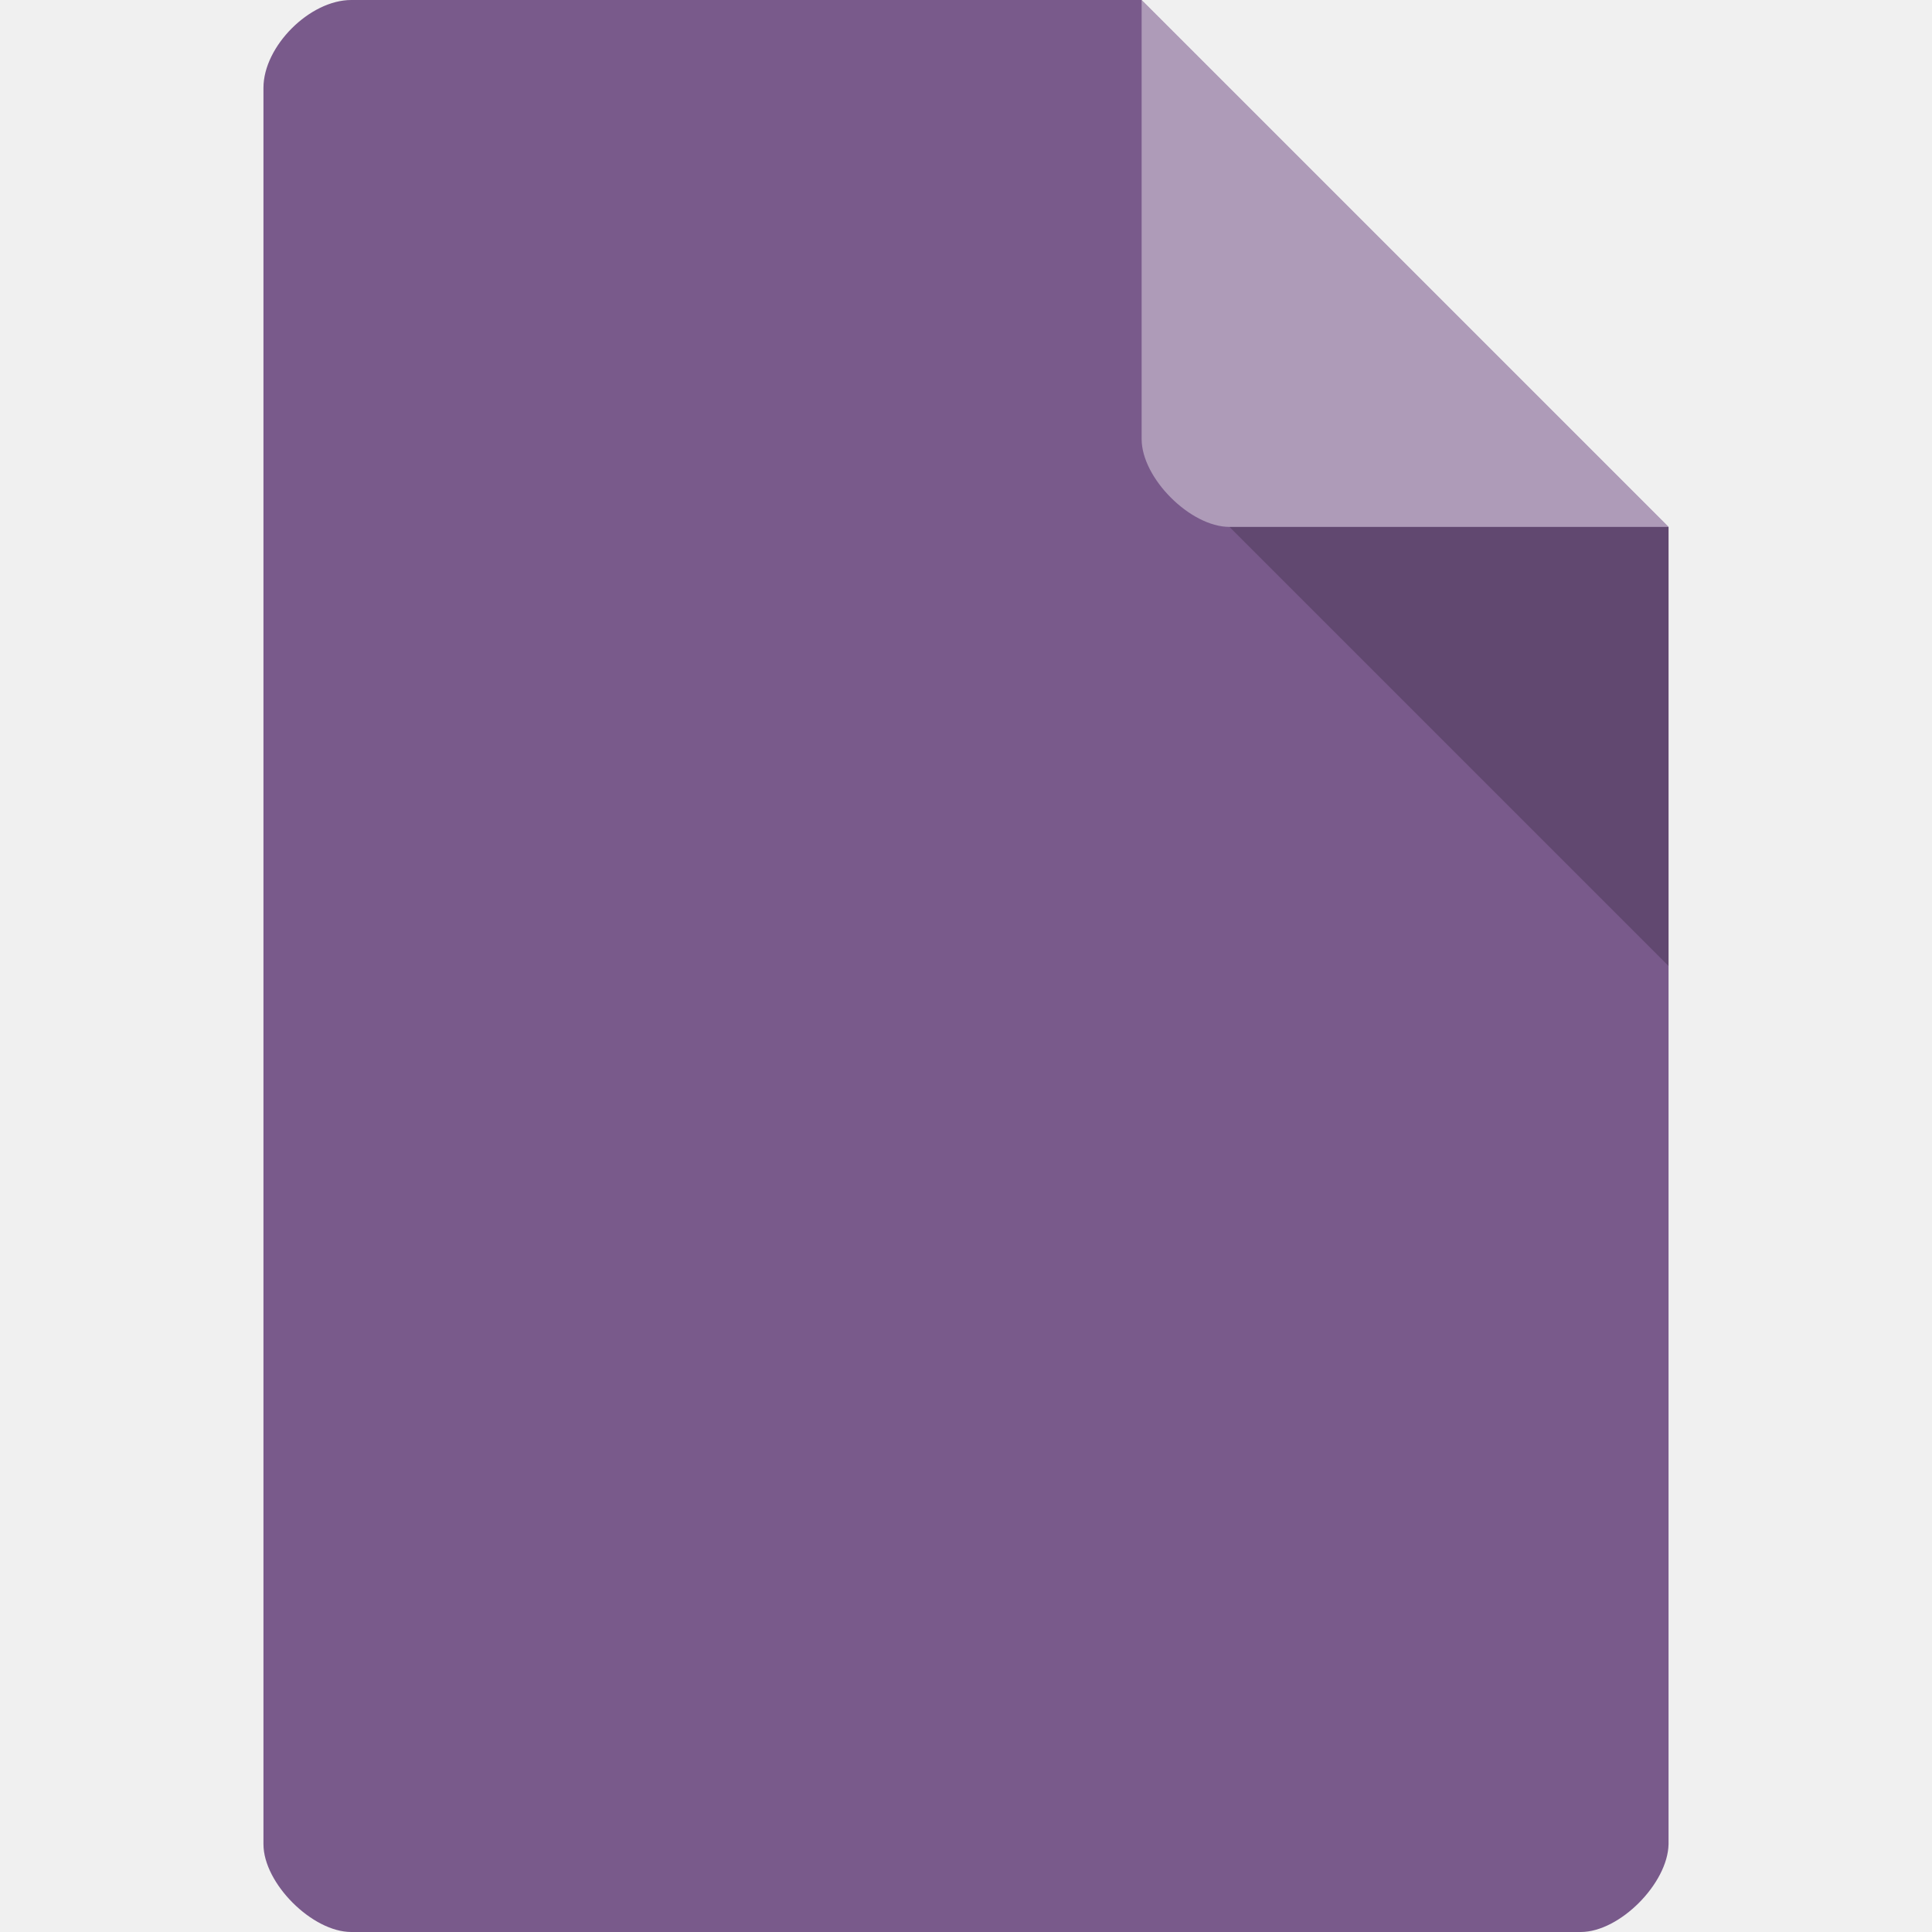
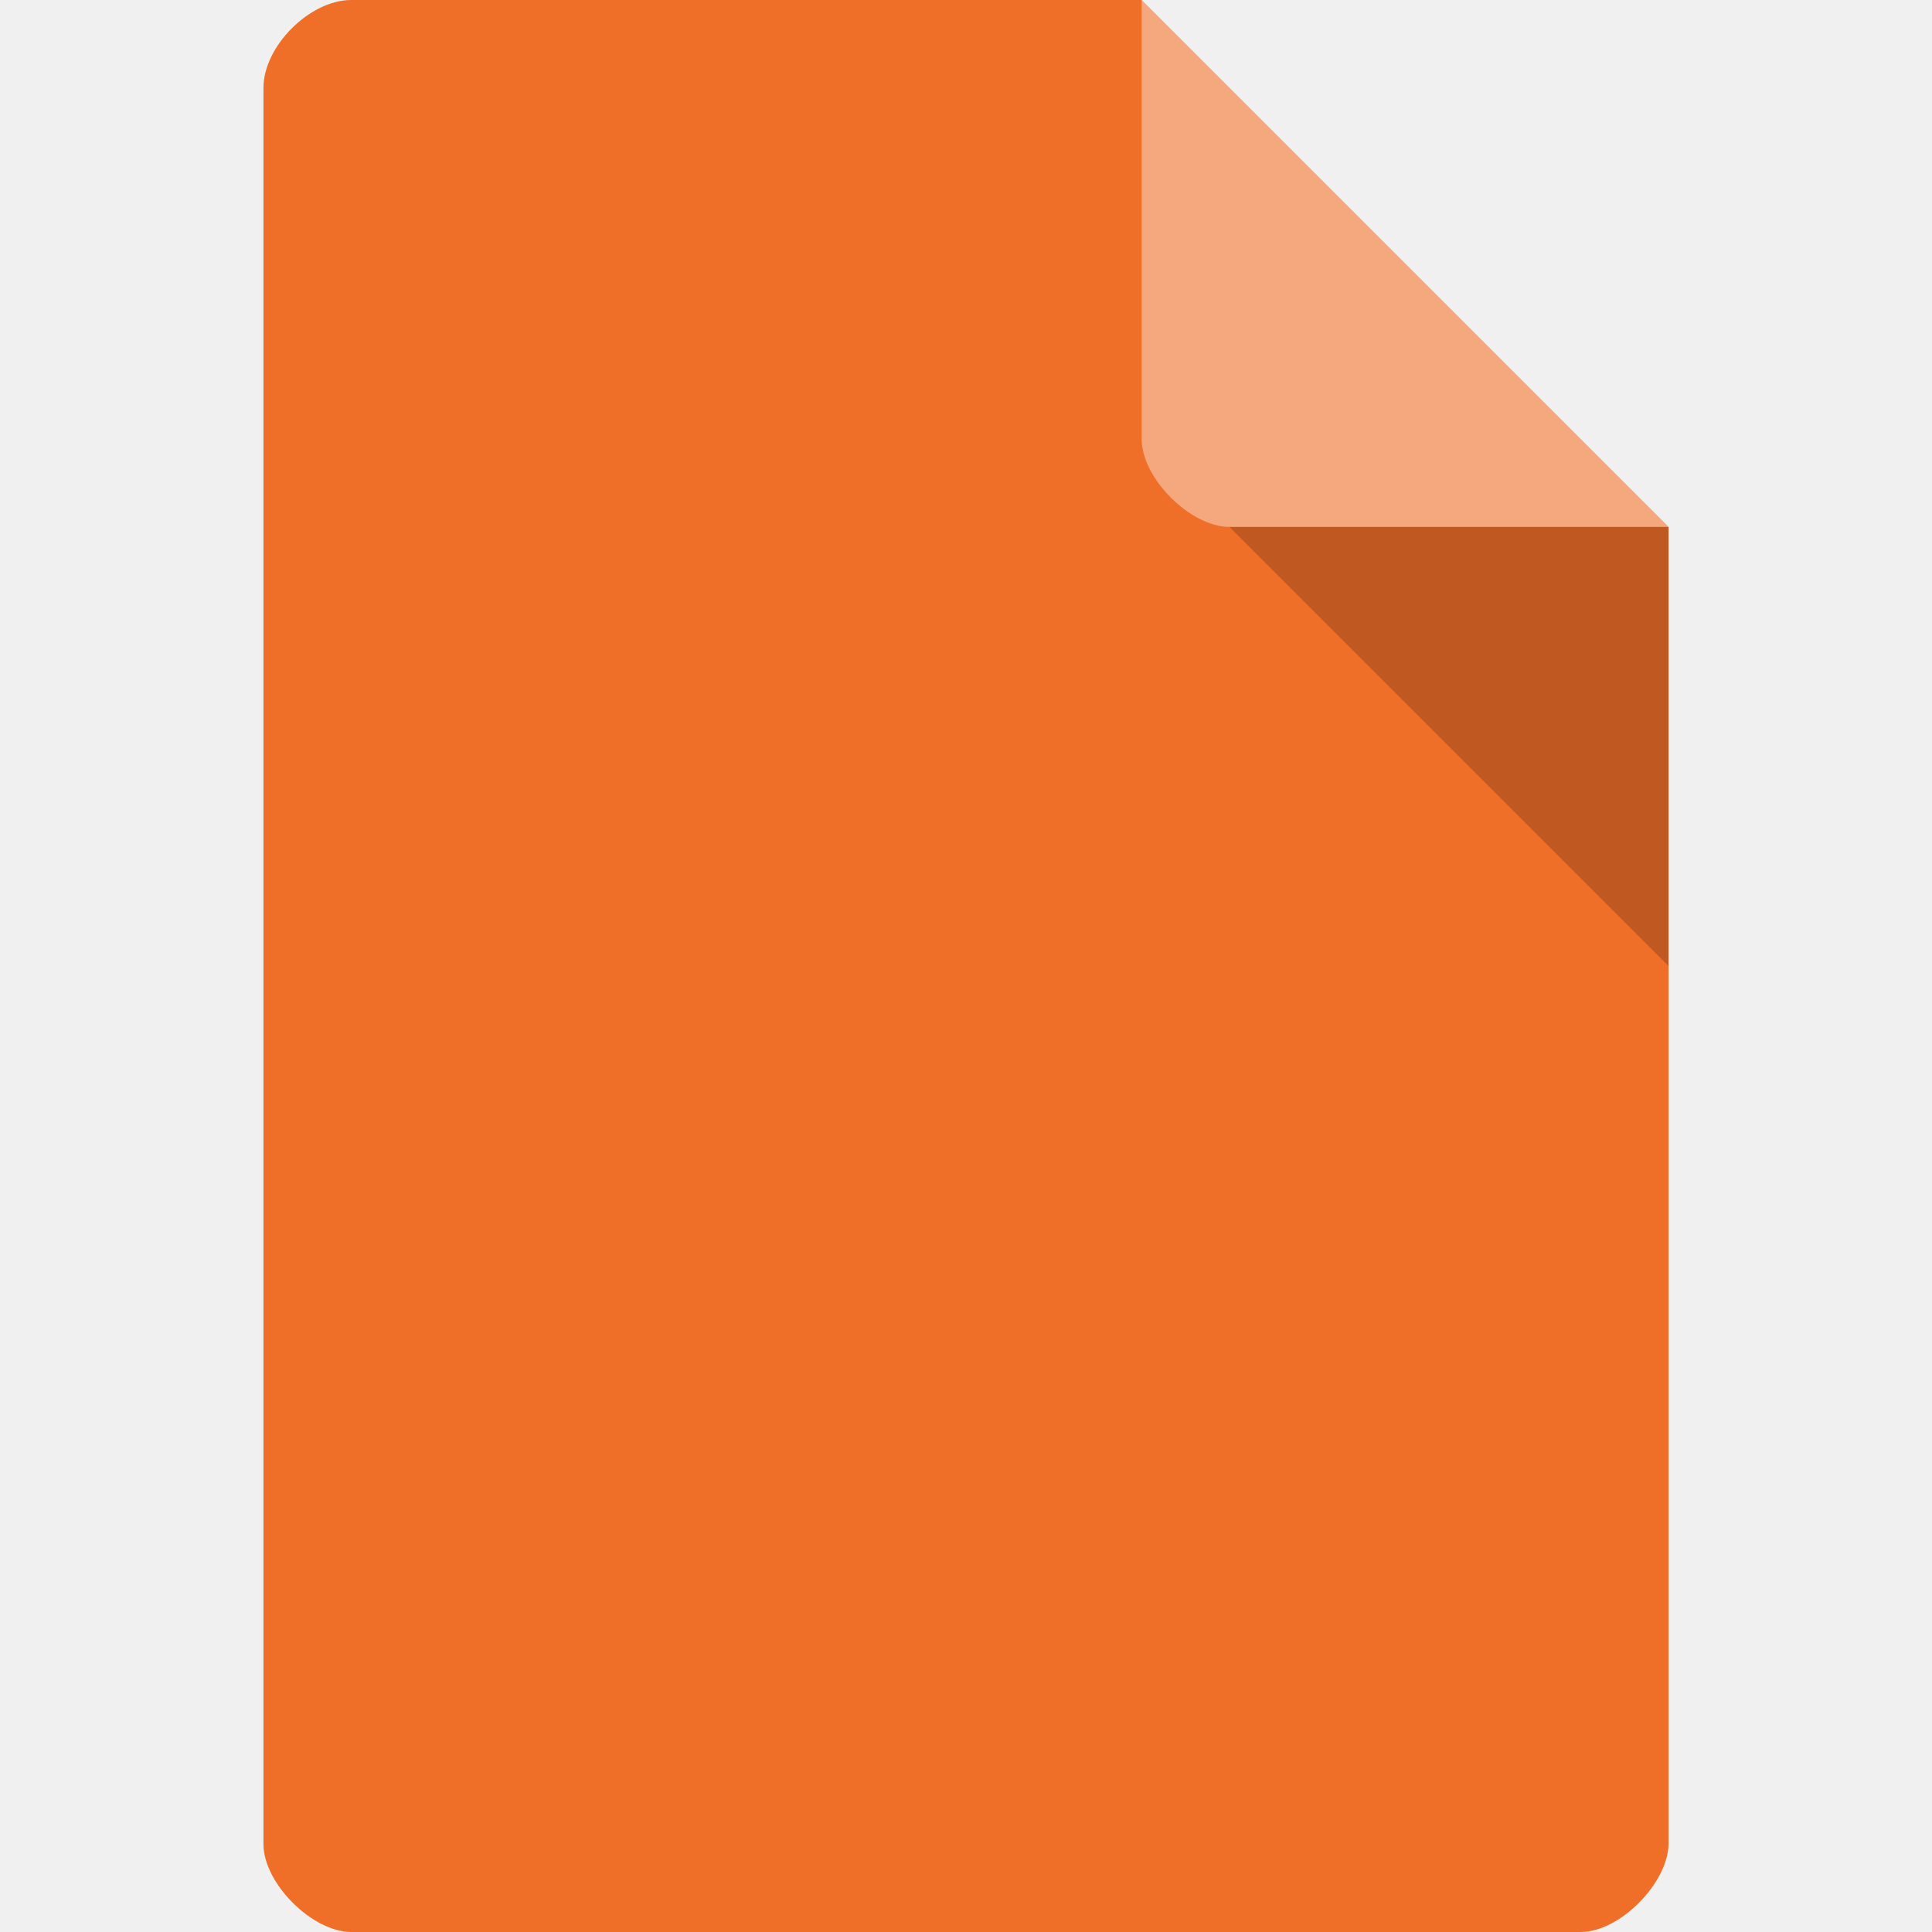
<svg xmlns="http://www.w3.org/2000/svg" width="22" height="22" viewBox="0 0 22 22" id="svg2" version="1.1">
  <defs id="defs18">
    <clipPath id="clipPath-883211809">
      <g transform="translate(0,-1004.362)" id="g17">
        <path style="fill:#1890d0" d="m -24,13 c 0,1.105 -0.672,2 -1.5,2 -0.828,0 -1.5,-0.895 -1.5,-2 0,-1.105 0.672,-2 1.5,-2 0.828,0 1.5,0.895 1.5,2 z" transform="matrix(15.33333,0,0,11.5,415,878.8622)" id="path19" />
      </g>
    </clipPath>
  </defs>
-   <path style="fill:#795a8b;fill-opacity:1" d="M 4,0 C 3.527,0 3,0.527 3,1 l 0,20 c 0,0.445 0.555,1 1,1 l 14,0 c 0.445,0 0.992,-0.555 1,-1 L 19,6 13,0 z" id="path4" />
+   <path style="fill:#ef6f29;fill-opacity:1" d="M 4,0 C 3.527,0 3,0.527 3,1 l 0,20 c 0,0.445 0.555,1 1,1 l 14,0 c 0.445,0 0.992,-0.555 1,-1 L 19,6 13,0 z" id="path4" />
  <path style="fill:#000000;fill-opacity:0.196" d="m 14,6 5,5 0,-5 z" id="path6-5" />
  <path style="fill:#ffffff;fill-opacity:0.392" d="m 13,0 6,6 -5,0 C 13.555,6 13,5.445 13,5 z" id="path8-8" />
  <g transform="matrix(0.4166493,0,0,0.4166493,1.000208,3.001783)" id="g3469">
    <g id="g3471" clip-path="url(#clipPath-883211809)">
      <g id="g3473">
        <path style="fill:#ffffff;fill-rule:nonzero;stroke:none" id="path3475" d="m 15.988,14.492 c -3.766,4.04 -2.852,11.574 2.031,16.828 4.887,5.25 11.898,6.227 15.66,2.184 3.762,-4.04 2.852,-11.578 -2.035,-16.824 -4.887,-5.254 -11.898,-6.23 -15.66,-2.187 m 3.414,1.68 c 2.957,-3.18 8.391,-2.488 12.141,1.543 3.75,4.03 4.395,9.875 1.434,13.05 -2.953,3.18 -8.395,2.488 -12.141,-1.539 -3.75,-4.03 -4.391,-9.871 -1.438,-13.05 m 0.004,0" />
        <path style="fill:#ffffff;fill-opacity:1;fill-rule:nonzero;stroke:none" id="path3477" d="m 30.242,15.116 2.637,0 c 0.398,0 0.721,0.323 0.721,0.721 l 0,2.637 c 0,0.398 -0.323,0.721 -0.721,0.721 l -2.637,0 c -0.398,0 -0.721,-0.323 -0.721,-0.721 l 0,-2.637 c 0,-0.398 0.323,-0.721 0.721,-0.721 m 0,0" />
        <path style="fill:#ffffff;fill-opacity:1;fill-rule:nonzero;stroke:none" id="path3479" d="m 13.277,19.202 4.647,0 c 0.707,0 1.277,0.571 1.277,1.273 l 0,4.65 c 0,0.703 -0.571,1.273 -1.277,1.273 l -4.647,0 C 12.57,26.397 12,25.826 12,25.124 l 0,-4.65 c 0,-0.703 0.571,-1.273 1.277,-1.273 m 0,0" />
        <path style="fill:#ffffff;fill-opacity:1;fill-rule:nonzero;stroke:none" id="path3481" d="m 32.052,28.802 3.097,0 c 0.468,0 0.851,0.379 0.851,0.848 l 0,3.1 c 0,0.468 -0.382,0.848 -0.851,0.848 l -3.097,0 c -0.468,0 -0.851,-0.379 -0.851,-0.848 l 0,-3.1 c 0,-0.468 0.382,-0.848 0.851,-0.848 m 0,0" />
      </g>
    </g>
  </g>
</svg>
